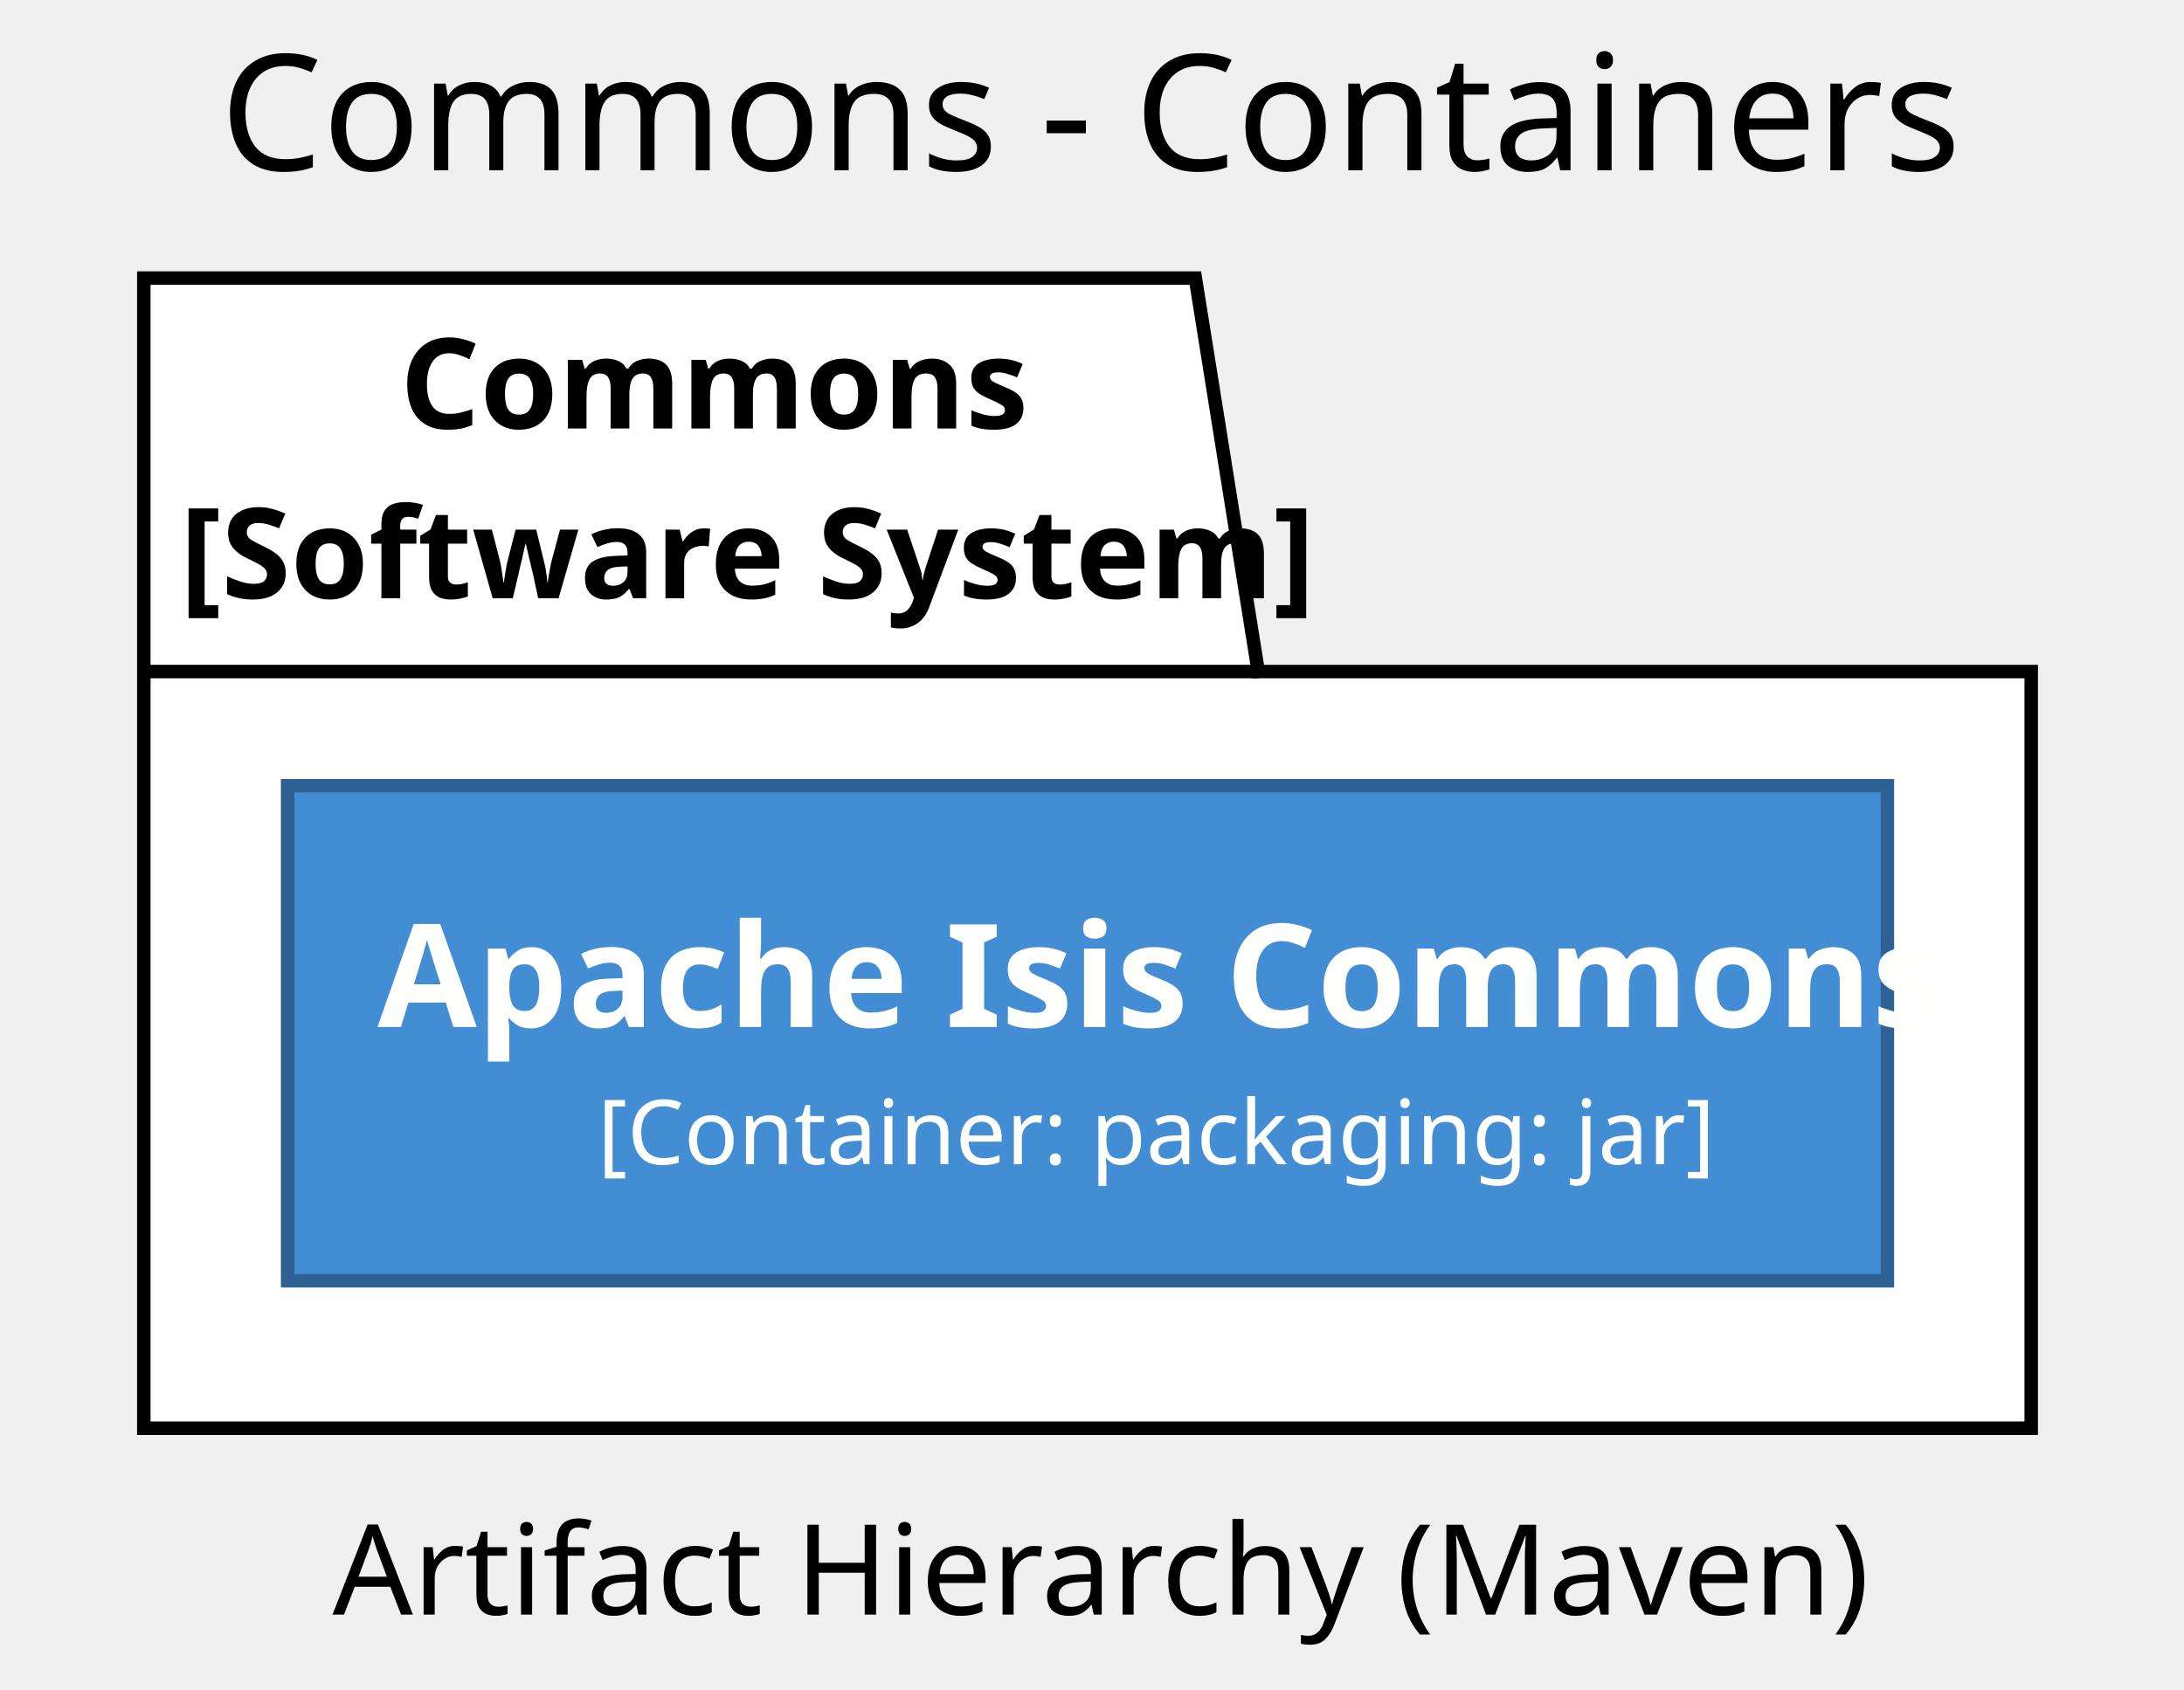
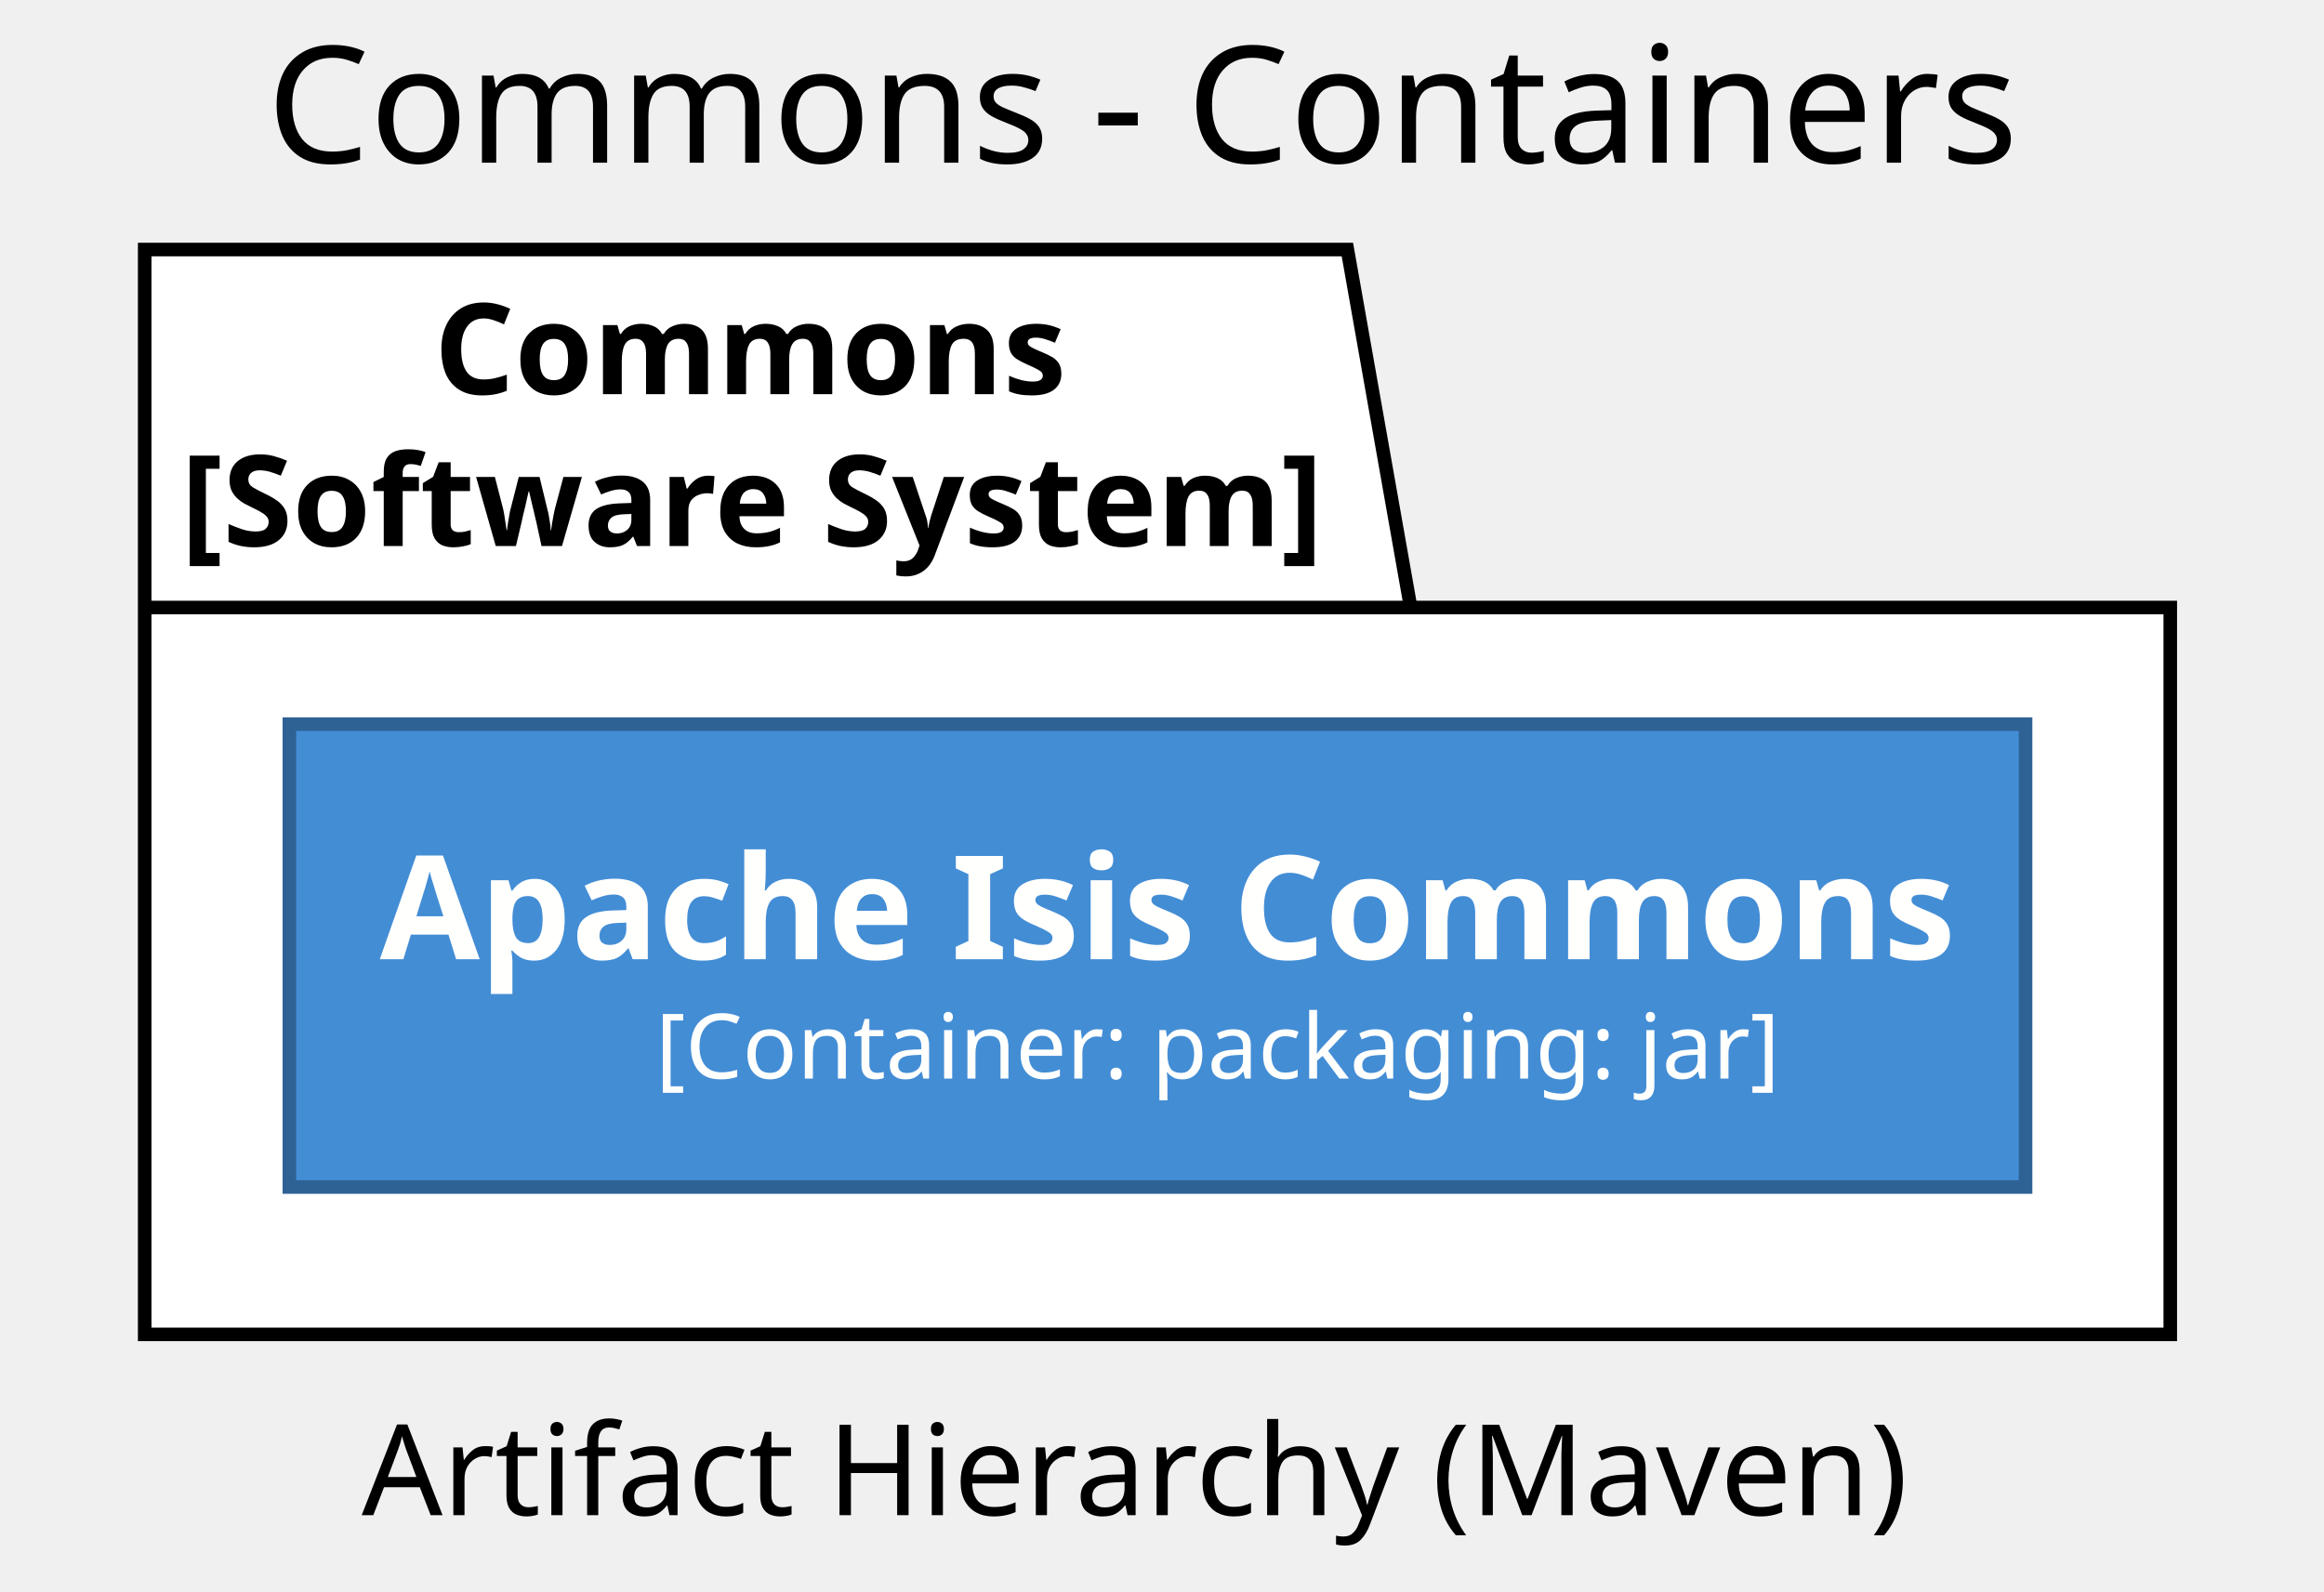
- <svg xmlns="http://www.w3.org/2000/svg" contentScriptType="application/ecmascript" contentStyleType="text/css" height="188px" preserveAspectRatio="none" style="width:243px;height:188px;" version="1.1" viewBox="0 0 243 188" width="243px" zoomAndPan="magnify">
+ <svg xmlns="http://www.w3.org/2000/svg" contentScriptType="application/ecmascript" contentStyleType="text/css" height="176px" preserveAspectRatio="none" style="width:257px;height:176px;" version="1.1" viewBox="0 0 257 176" width="257px" zoomAndPan="magnify">
  <defs />
  <g>
-     <text fill="#000000" font-family="sans-serif" font-size="18" lengthAdjust="spacing" textLength="181" x="24.5" y="18.949">Commons - Containers</text>
-     <polygon fill="#FFFFFF" points="16,30.949,133,30.949,140,74.738,226,74.738,226,158.949,16,158.949,16,30.949" style="stroke:#000000;stroke-width:1.5;" />
-     <line style="stroke:#000000;stroke-width:1.5;" x1="16" x2="140" y1="74.738" y2="74.738" />
-     <text fill="#000000" font-family="sans-serif" font-size="14" font-weight="bold" lengthAdjust="spacing" textLength="62" x="44.5" y="47.688">Commons</text>
-     <text fill="#000000" font-family="sans-serif" font-size="14" font-weight="bold" lengthAdjust="spacing" textLength="111" x="20" y="66.582">[Software System]</text>
-     <rect fill="#438DD5" height="55.09" style="stroke:#2E6295;stroke-width:1.5;" width="178" x="32" y="87.449" />
-     <text fill="#FFFFFE" font-family="sans-serif" font-size="16" font-weight="bold" lengthAdjust="spacing" textLength="158" x="42" y="114.293">Apache Isis Commons</text>
-     <text fill="#FFFFFE" font-family="sans-serif" font-size="10" lengthAdjust="spacing" textLength="109" x="66.5" y="129.57">[Container: packaging: jar]</text>
-     <text fill="#000000" font-family="sans-serif" font-size="14" lengthAdjust="spacing" textLength="156" x="37" y="179.688">Artifact Hierarchy (Maven)</text>
+     <text fill="#000000" font-family="sans-serif" font-size="18" lengthAdjust="spacing" textLength="185" x="29.5" y="18">Commons - Containers</text>
+     <polygon fill="#FFFFFF" points="16,27.6,149,27.6,156,67.2,240,67.2,240,147.6,16,147.6,16,27.6" style="stroke:#000000;stroke-width:1.5;" />
+     <line style="stroke:#000000;stroke-width:1.5;" x1="16" x2="156" y1="67.2" y2="67.2" />
+     <text fill="#000000" font-family="sans-serif" font-size="14" font-weight="bold" lengthAdjust="spacing" textLength="71" x="48" y="43.6">Commons</text>
+     <text fill="#000000" font-family="sans-serif" font-size="14" font-weight="bold" lengthAdjust="spacing" textLength="127" x="20" y="60.4">[Software System]</text>
+     <rect fill="#438DD5" height="51.2" style="stroke:#2E6295;stroke-width:1.5;" width="192" x="32" y="80.1" />
+     <text fill="#FFFFFE" font-family="sans-serif" font-size="16" font-weight="bold" lengthAdjust="spacing" textLength="172" x="42" y="106.1">Apache Isis Commons</text>
+     <text fill="#FFFFFE" font-family="sans-serif" font-size="10" lengthAdjust="spacing" textLength="111" x="72.5" y="119.3">[Container: packaging: jar]</text>
+     <text fill="#000000" font-family="sans-serif" font-size="14" lengthAdjust="spacing" textLength="164" x="40" y="167.6">Artifact Hierarchy (Maven)</text>
  </g>
</svg>
